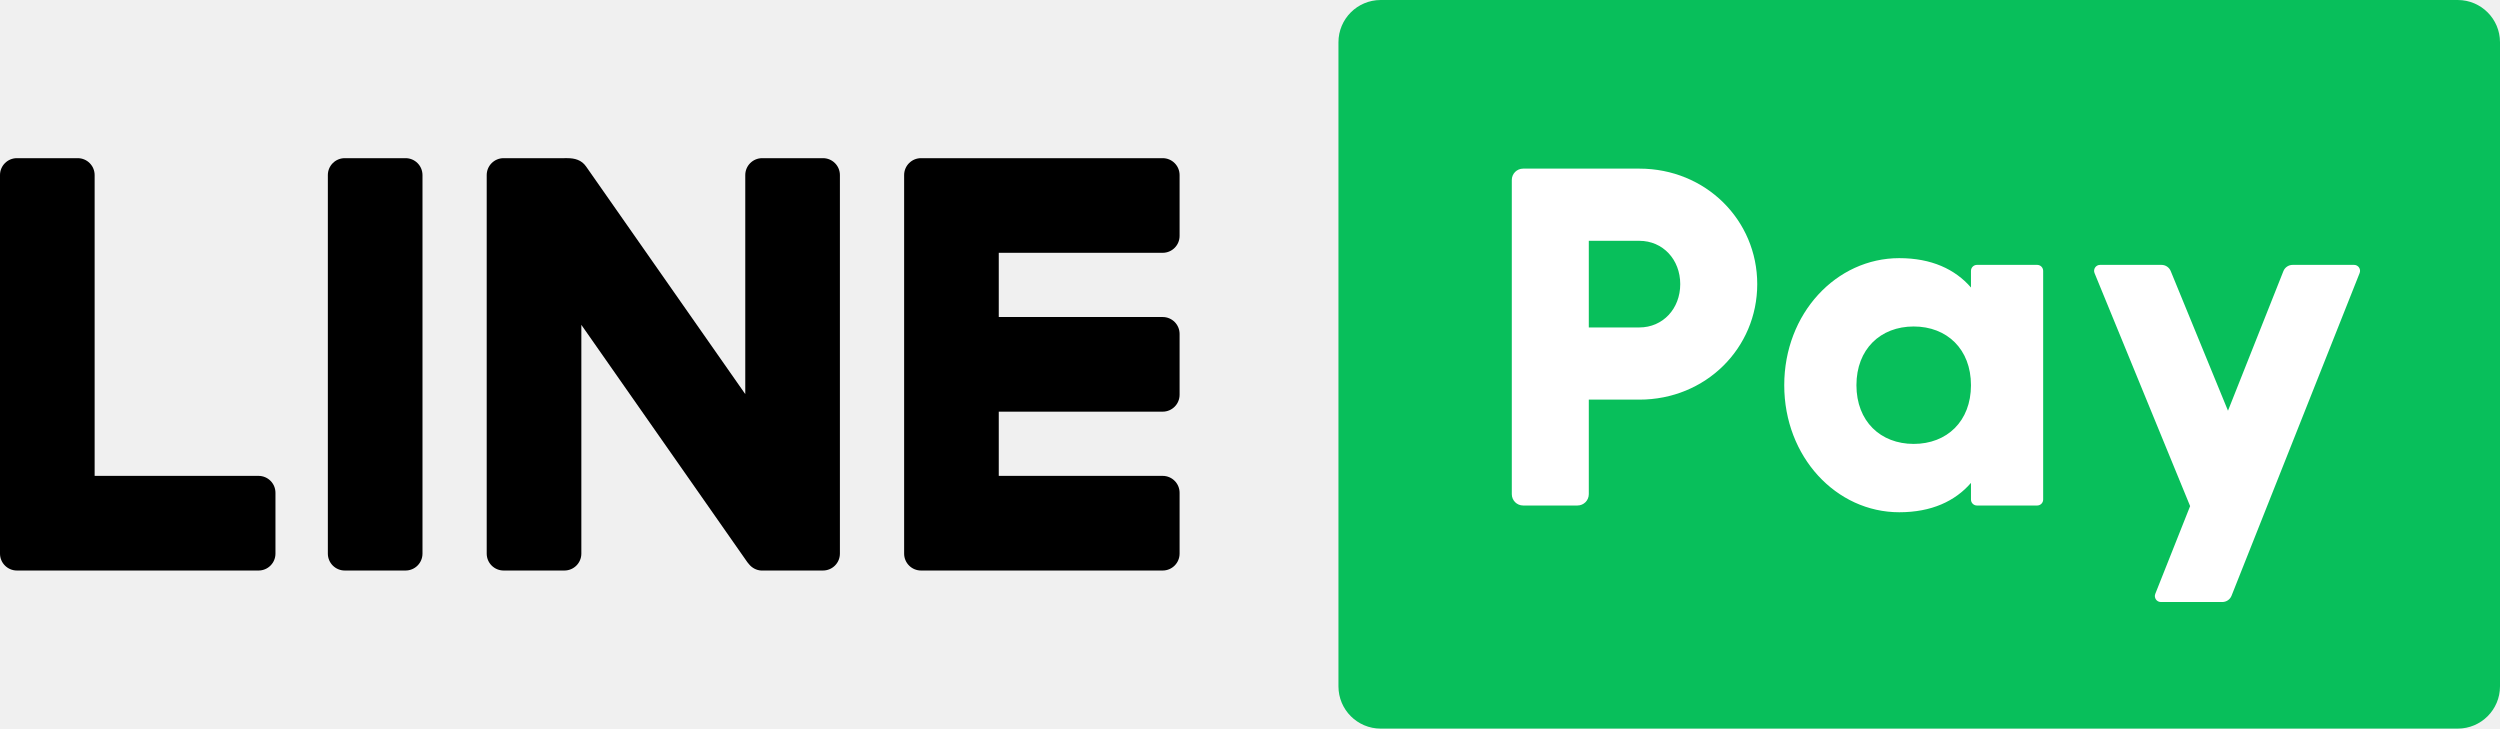
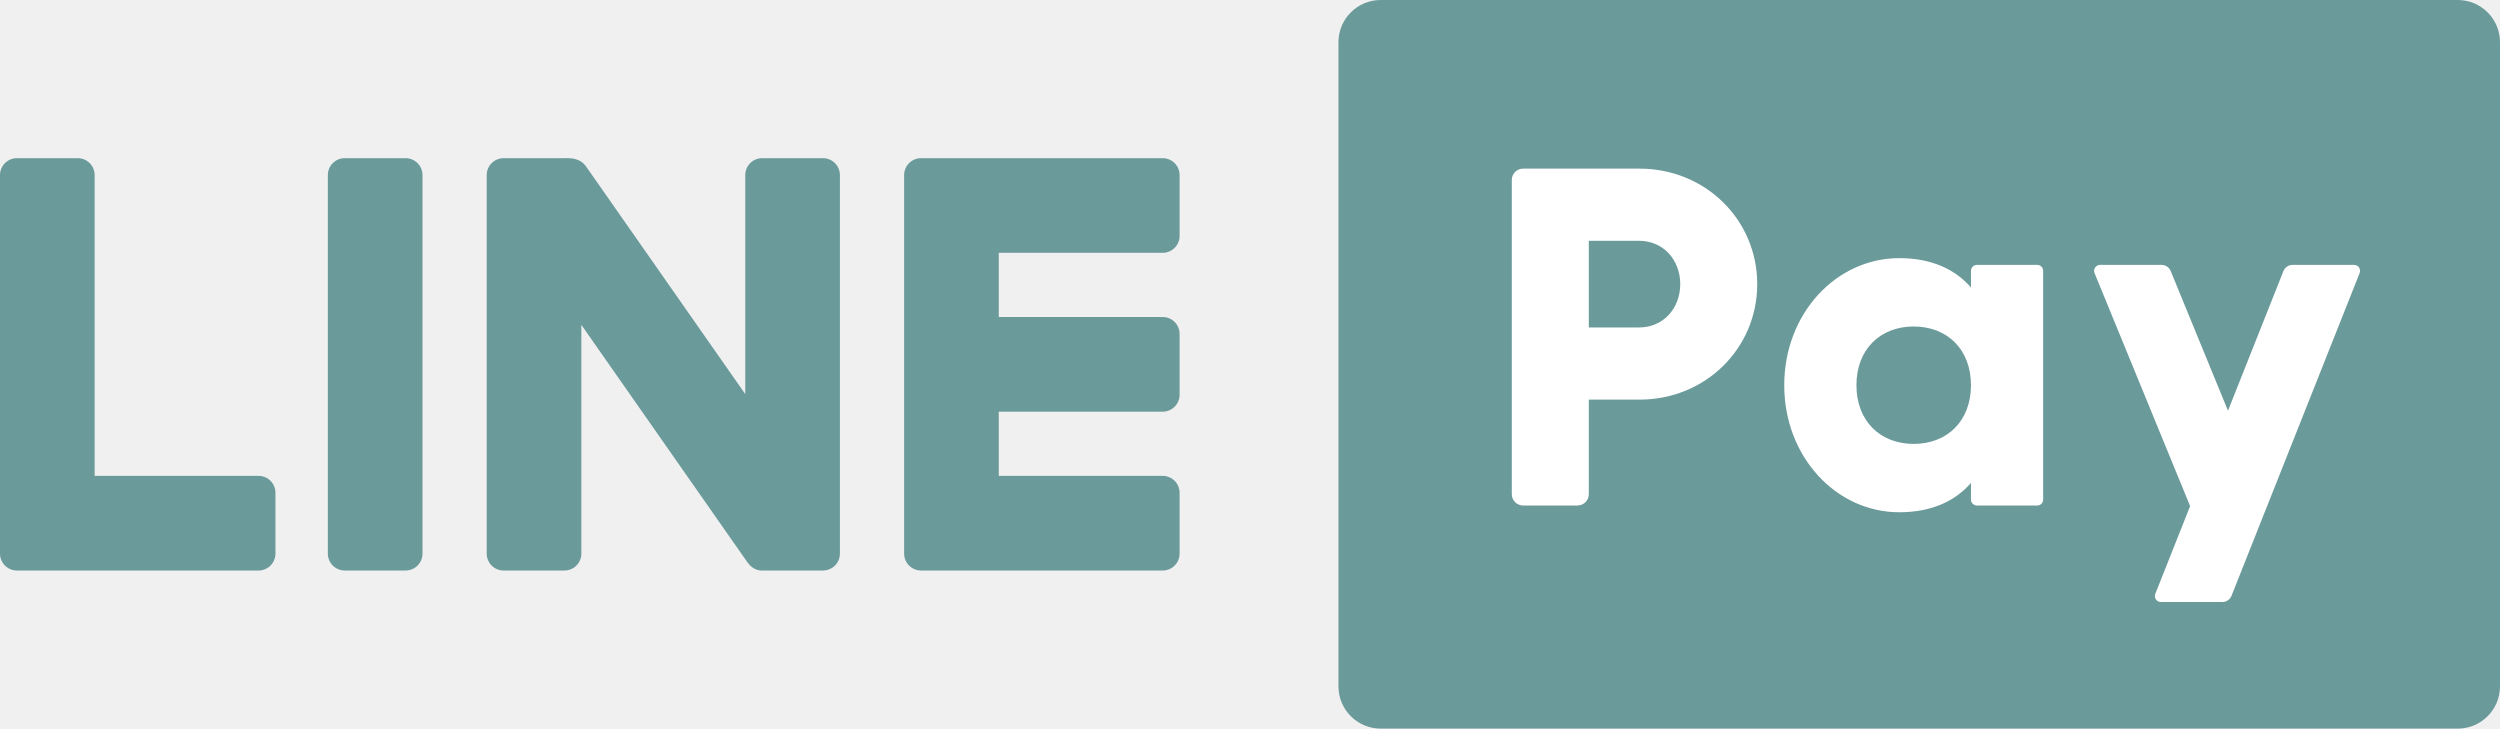
<svg xmlns="http://www.w3.org/2000/svg" width="522.384" height="152.244">
+   <style>path:not([fill="#fff"]):not([fill="#FFF"]) { fill: #6B9A9B; }</style>
  <defs>
    <clipPath id="A">
      <path d="M0 1800h800V0H0z" transform="translate(-561.664 -1548.138)" />
    </clipPath>
    <clipPath id="B">
      <path d="M0 1800h800V0H0z" transform="translate(-512.704 -1530.267)" />
    </clipPath>
    <clipPath id="C">
      <path d="M0 1800h800V0H0z" transform="translate(-467.142 -1546.105)" />
    </clipPath>
    <clipPath id="D">
      <path d="M0 1800h800V0H0z" transform="translate(-588.991 -1476.449)" />
    </clipPath>
    <clipPath id="E">
      <path d="M0 1800h800V0H0z" transform="translate(-332.801 -1565.845)" />
    </clipPath>
    <clipPath id="F">
      <path d="M0 1800h800V0H0z" transform="translate(-386.035 -1551.014)" />
    </clipPath>
    <clipPath id="G">
      <path d="M0 1800h800V0H0z" transform="translate(-244.344 -1516.055)" />
    </clipPath>
    <clipPath id="H">
      <path d="M0 1800h800V0H0z" transform="translate(-267.385 -1565.845)" />
    </clipPath>
  </defs>
  <g transform="matrix(1.333333 0 0 -1.333333 910.4146 2028.764)">
    <g transform="translate(-619.249 1496.786)" clip-path="url(#H)">
      <path d="M0 0h-9.534a2.65 2.65 0 0 1-2.649-2.648v-59.325a2.65 2.65 0 0 1 2.649-2.649H0a2.65 2.65 0 0 1 2.648 2.649v59.325A2.65 2.65 0 0 1 0 0" />
    </g>
    <g transform="translate(-642.29 1446.996)" clip-path="url(#G)">
      <path d="M0 0h-25.69v47.142a2.65 2.65 0 0 1-2.648 2.648h-9.535a2.65 2.65 0 0 1-2.648-2.648v-59.325a2.65 2.65 0 0 1 2.648-2.649H0a2.65 2.65 0 0 1 2.648 2.649v9.535A2.65 2.65 0 0 1 0 0" />
    </g>
    <g transform="translate(-500.599 1481.955)" clip-path="url(#F)">
      <path d="M0 0a2.65 2.65 0 0 1 2.648 2.648v9.535A2.65 2.65 0 0 1 0 14.831h-37.873a2.65 2.65 0 0 1-2.648-2.648v-59.325a2.65 2.65 0 0 1 2.648-2.649H0a2.65 2.65 0 0 1 2.648 2.649v9.535A2.65 2.65 0 0 1 0-34.959h-25.69v10.064H0a2.65 2.65 0 0 1 2.648 2.648v9.535A2.65 2.65 0 0 1 0-10.064h-25.69V0z" />
    </g>
    <g transform="translate(-553.833 1496.786)" clip-path="url(#E)">
      <path d="M0 0h-9.534a2.65 2.65 0 0 1-2.649-2.648v-34.327L-37.134-1.3C-37.841-.288-38.896 0-40.067 0c-.148.025-.299 0-.454 0h-9.534a2.65 2.65 0 0 1-2.648-2.648v-59.325a2.65 2.65 0 0 1 2.648-2.649h9.534a2.65 2.65 0 0 1 2.649 2.649v35.852l26.014-37.195c.093-.134.197-.255.305-.369.448-.527 1.098-.885 1.832-.937h.478H0a2.65 2.65 0 0 1 2.648 2.649v59.325A2.65 2.65 0 0 1 0 0" />
    </g>
    <g transform="translate(-297.643 1407.39)" clip-path="url(#D)">
      <path d="M0 0h-168.792a6.62 6.62 0 0 0-6.62 6.62v100.944a6.62 6.62 0 0 0 6.62 6.619H0a6.62 6.62 0 0 0 6.62-6.619V6.62A6.62 6.62 0 0 0 0 0" fill="#08bf5b" />
    </g>
    <g transform="translate(-419.492 1477.046)" clip-path="url(#C)">
      <path d="M0 0c0 3.847-2.715 6.788-6.411 6.788h-7.919V-6.788h7.919C-2.715-6.788 0-3.847 0 0m12.067 0c0-10.031-8.07-18.101-18.478-18.101h-7.919v-14.816c0-.981-.795-1.776-1.776-1.776h-8.514c-.982 0-1.777.795-1.777 1.776v49.241c0 .982.795 1.777 1.777 1.777h18.209c10.408 0 18.478-8.07 18.478-18.101" fill="#fff" />
    </g>
    <g transform="translate(-373.93 1461.207)" clip-path="url(#B)">
      <path d="M0 0c0 5.656-3.771 9.201-8.975 9.201S-17.95 5.656-17.95 0s3.771-9.201 8.975-9.201S0-5.657 0 0m11.313 17.92v-35.84c0-.517-.418-.935-.935-.935H.935c-.516 0-.935.418-.935.935v2.609c-2.489-2.865-6.185-4.6-11.237-4.6-9.881 0-18.026 8.673-18.026 19.911s8.145 19.911 18.026 19.911c5.052 0 8.748-1.735 11.237-4.601v2.61c0 .517.419.935.935.935h9.443c.517 0 .935-.418.935-.935" fill="#fff" />
    </g>
    <g transform="translate(-324.97 1479.079)" clip-path="url(#A)">
      <path d="M0 0l-8.682-21.87L-17.659.017a1.56 1.56 0 0 1-1.442.966h-9.628c-.665 0-1.118-.674-.865-1.29l14.978-36.513-5.459-13.75c-.243-.614.209-1.281.869-1.281h9.633a1.56 1.56 0 0 1 1.448.984L11.95-.296c.243.613-.209 1.279-.869 1.279H1.449A1.56 1.56 0 0 1 0 0" fill="#fff" />
    </g>
  </g>
</svg>
